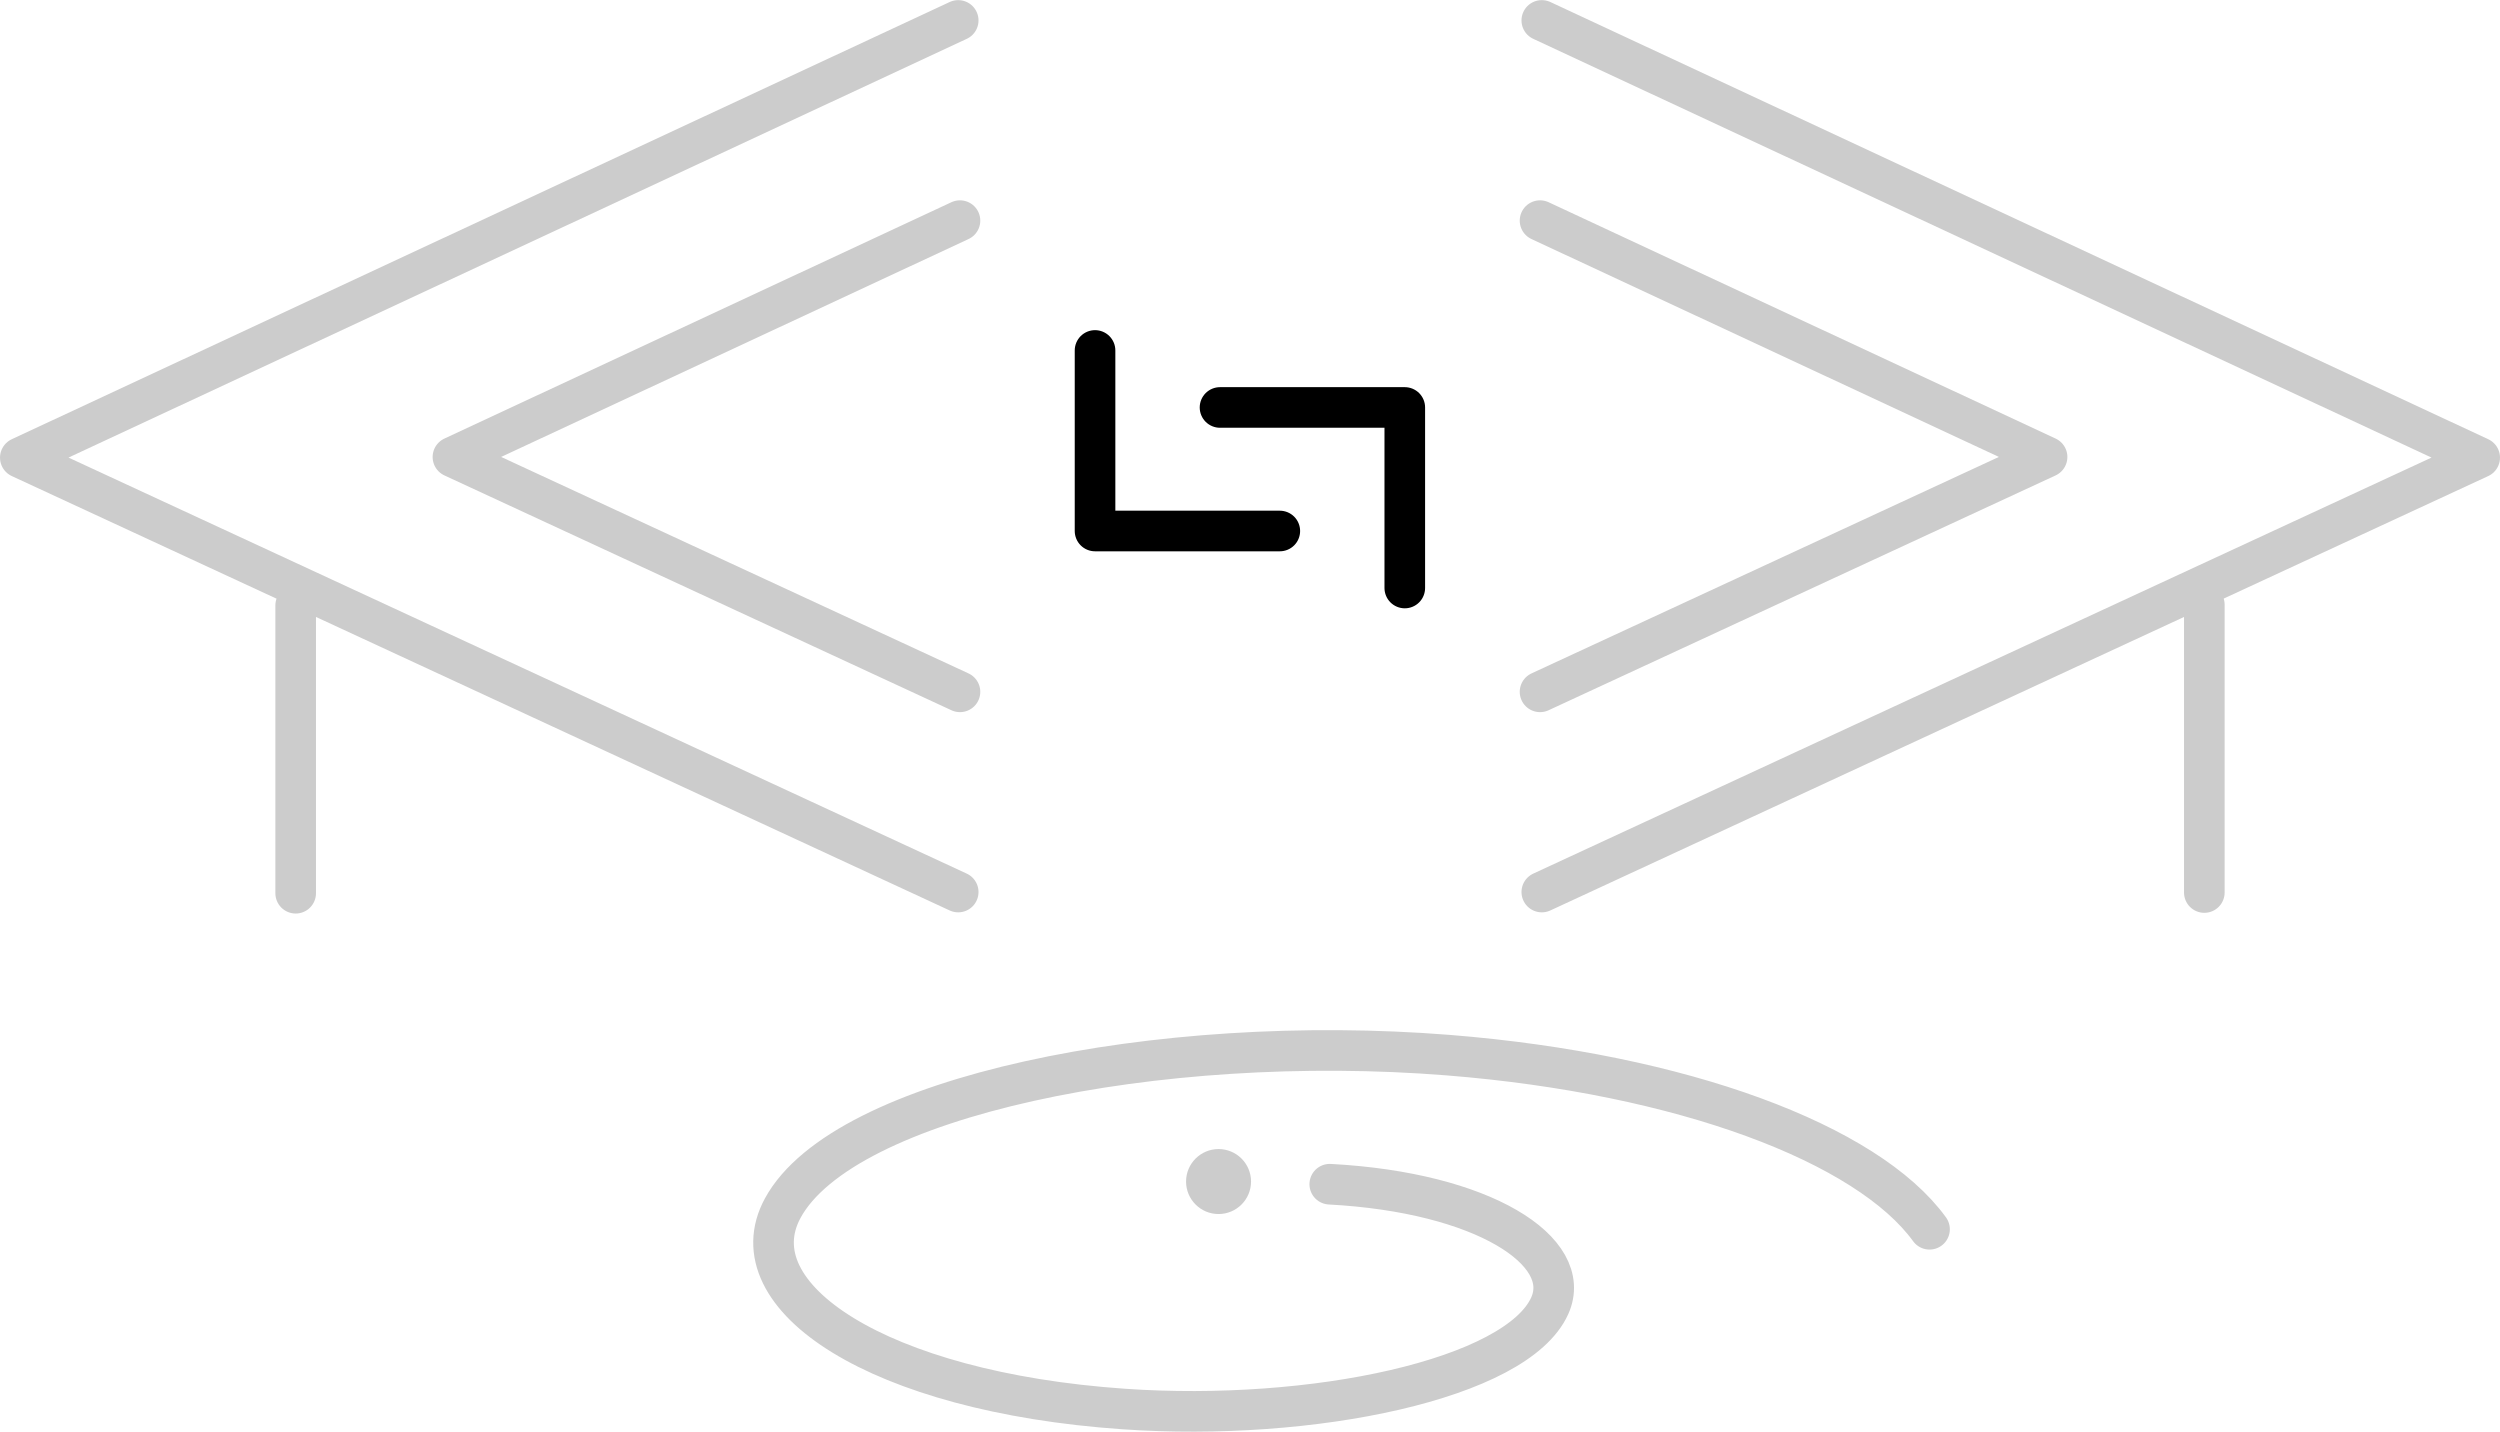
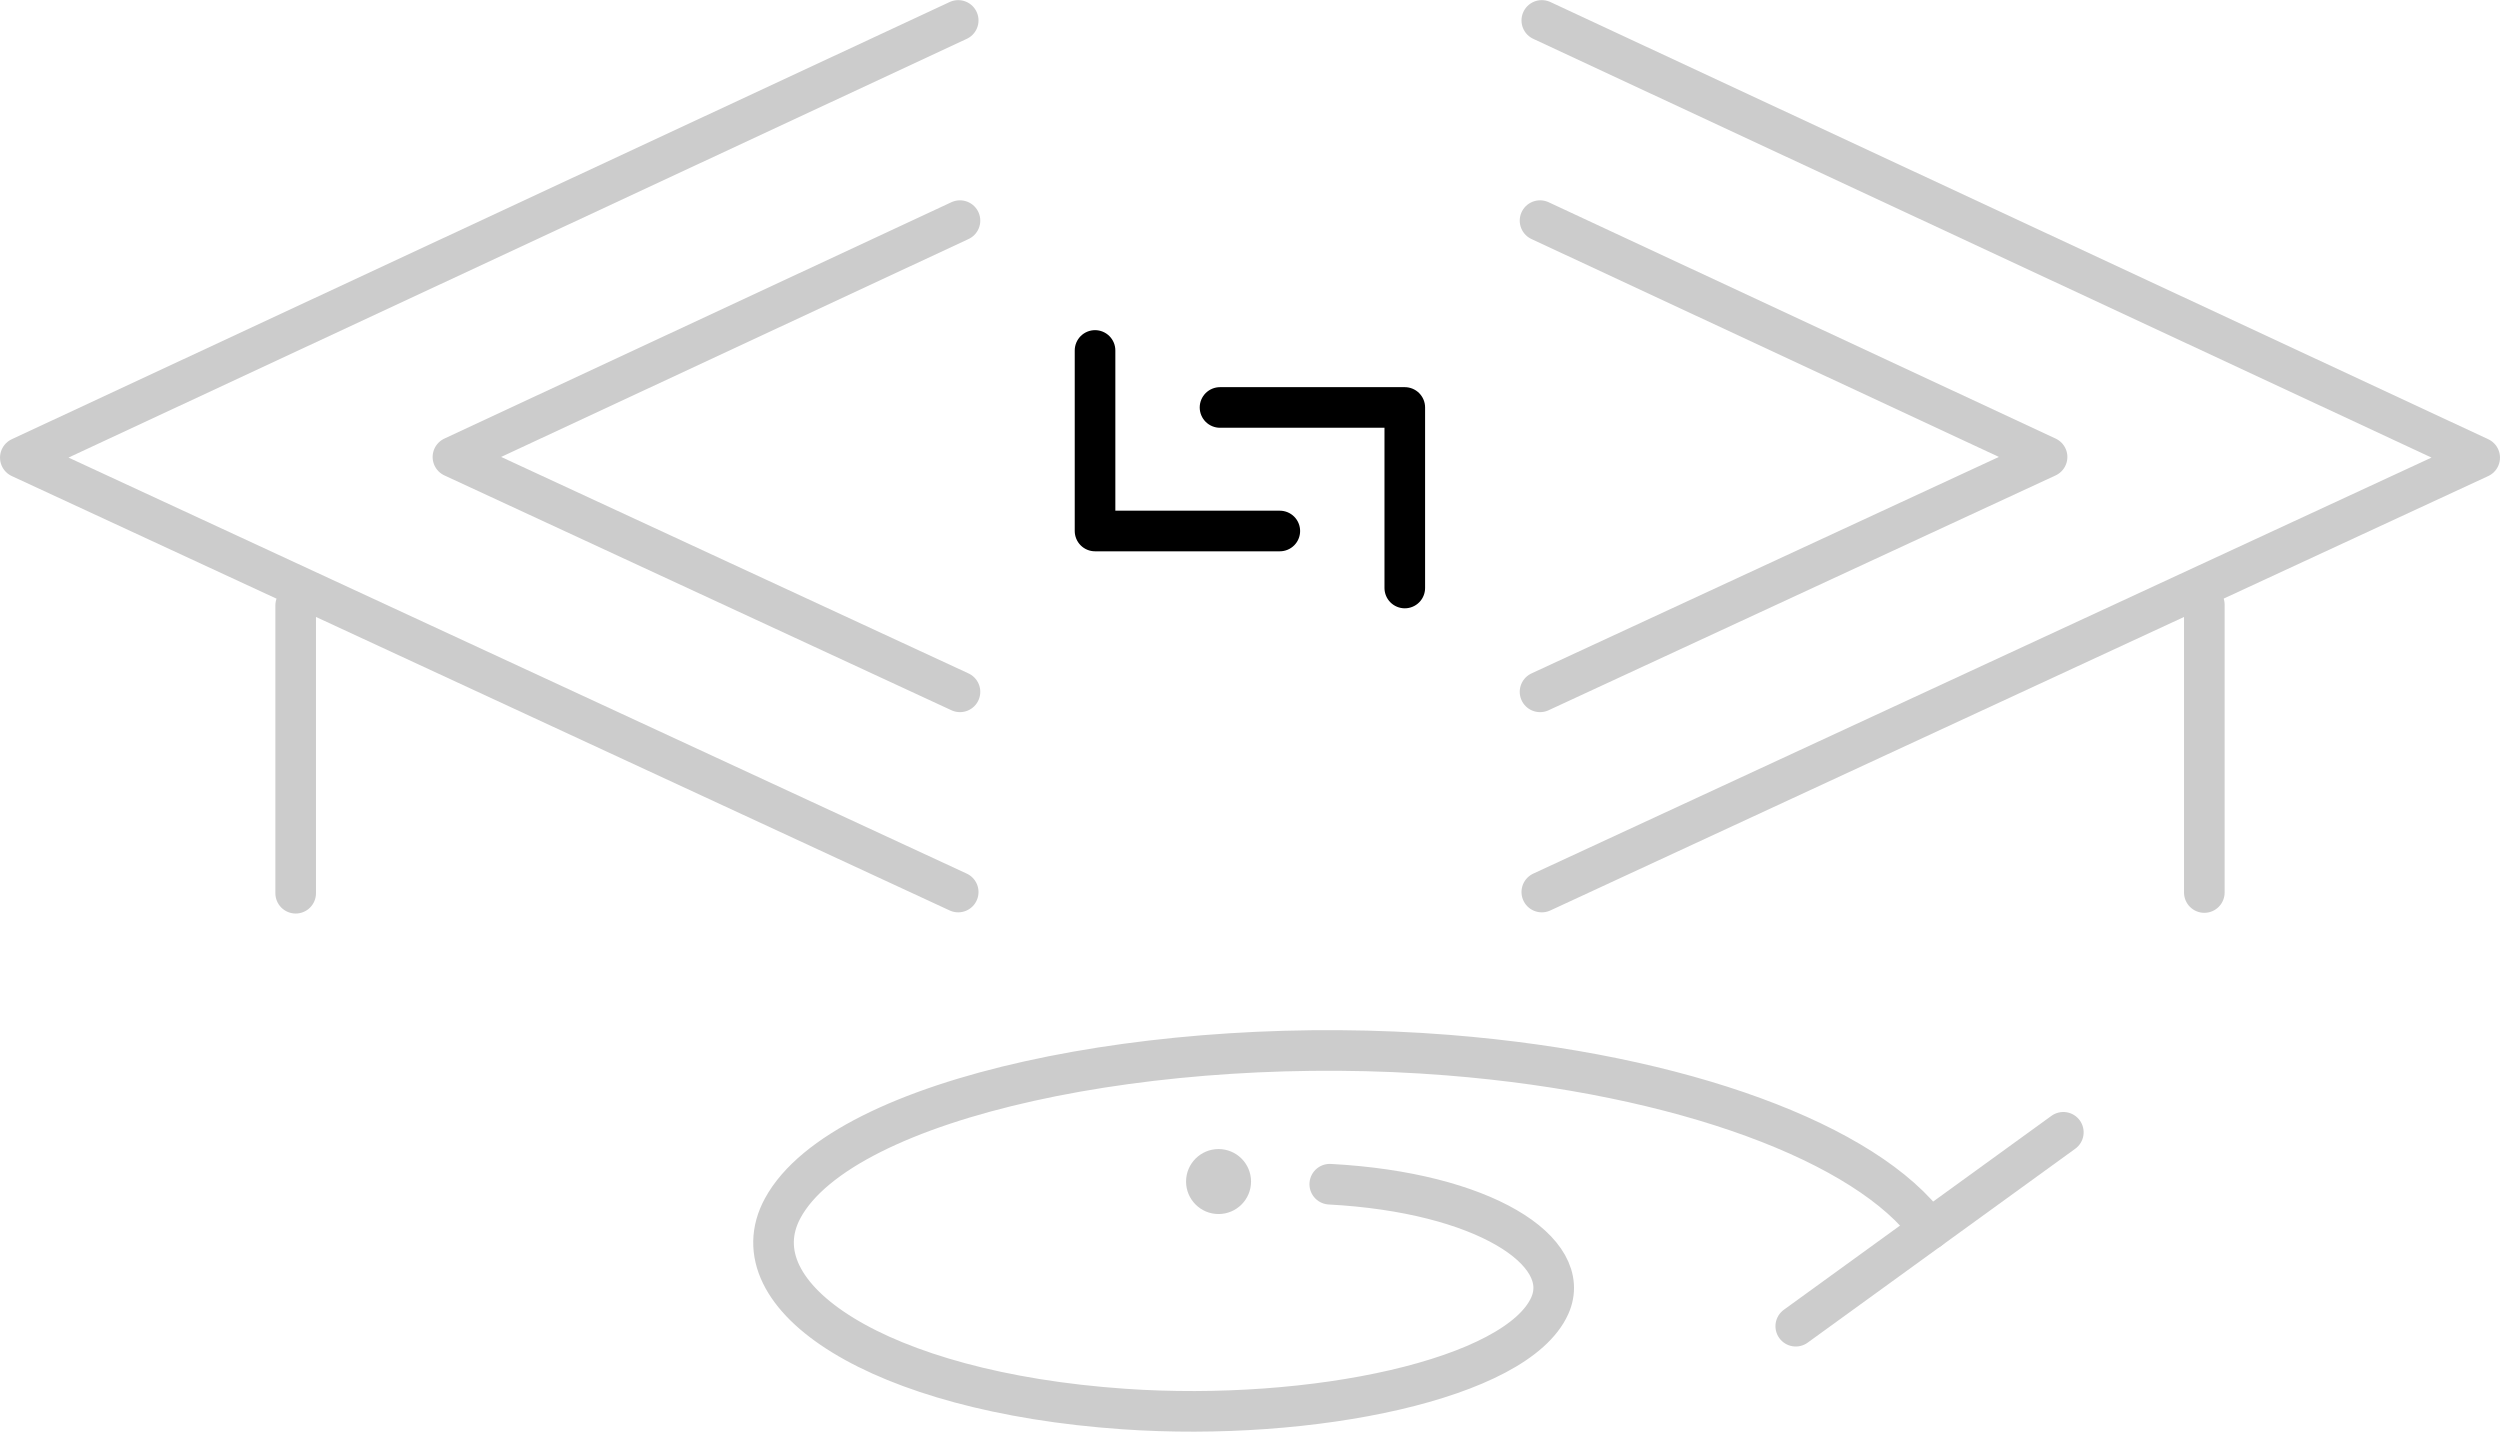
- <svg xmlns="http://www.w3.org/2000/svg" version="1.1" id="svg7508" viewBox="0 0 307.799 176.27" height="49.747mm" width="86.868mm">
+ <svg xmlns="http://www.w3.org/2000/svg" width="86.868mm" height="49.747mm" viewBox="0 0 307.799 176.27" id="svg7508" version="1.1">
  <defs id="defs7510">
-     <marker id="marker10742" orient="auto" refY="4" refX="4" markerHeight="8" markerWidth="8">
-       <circle style="color:#000000;clip-rule:nonzero;display:inline;overflow:visible;visibility:visible;opacity:1;isolation:auto;mix-blend-mode:normal;color-interpolation:sRGB;color-interpolation-filters:linearRGB;solid-color:#000000;solid-opacity:1;fill:#cccccc;fill-opacity:1;fill-rule:evenodd;stroke:none;stroke-width:1;stroke-linecap:round;stroke-linejoin:round;stroke-miterlimit:4;stroke-dasharray:none;stroke-dashoffset:0;stroke-opacity:1;color-rendering:auto;image-rendering:auto;shape-rendering:auto;text-rendering:auto;enable-background:accumulate" id="path7299-5" cx="4" cy="4" r="4" />
+     <marker style="overflow:visible" id="marker4586" refX="0.0" refY="0.0" orient="auto">
+       <path transform="scale(0.8)" style="fill:none;fill-opacity:0.75;fill-rule:evenodd;stroke:#cccccc;stroke-width:1pt;stroke-opacity:1" d="M 0.0,5.65 L 0.0,-5.65" id="path4588" />
+     </marker>
+     <marker orient="auto" refY="0" refX="0" id="InfiniteLineStart" style="overflow:visible">
+       <g transform="translate(-13,0)" style="fill:#cccccc;stroke:#cccccc;stroke-opacity:1;fill-opacity:1" id="g4404">
+         <circle style="stroke:#cccccc;stroke-opacity:1;fill:#cccccc;fill-opacity:1" cx="3" cy="0" r="0.8" id="circle4406" />
+         <circle style="stroke:#cccccc;stroke-opacity:1;fill:#cccccc;fill-opacity:1" cx="6.5" cy="0" r="0.8" id="circle4408" />
+         <circle style="stroke:#cccccc;stroke-opacity:1;fill:#cccccc;fill-opacity:1" cx="10" cy="0" r="0.8" id="circle4410" />
+       </g>
+     </marker>
+     <marker style="overflow:visible" id="StopL" refX="0.0" refY="0.0" orient="auto">
+       <path transform="scale(0.8)" style="fill:none;fill-opacity:0.75;fill-rule:evenodd;stroke:#cccccc;stroke-width:1pt;stroke-opacity:1" d="M 0.0,5.65 L 0.0,-5.65" id="path4329" />
+     </marker>
+     <marker style="overflow:visible;" id="Arrow1Send" refX="0.0" refY="0.0" orient="auto">
+       <path transform="scale(0.2) rotate(180) translate(6,0)" style="fill-rule:evenodd;stroke:#cccccc;stroke-width:1pt;stroke-opacity:1;fill:#cccccc;fill-opacity:1" d="M 0.0,0.0 L 5.0,-5.0 L -12.5,0.0 L 5.0,5.0 L 0.0,0.0 z " id="path4175" />
+     </marker>
+     <marker style="overflow:visible" id="Arrow1Lstart" refX="0.0" refY="0.0" orient="auto">
+       <path transform="scale(0.8) translate(12.5,0)" style="fill-rule:evenodd;stroke:#cccccc;stroke-width:1pt;stroke-opacity:1;fill:#cccccc;fill-opacity:1" d="M 0.0,0.0 L 5.0,-5.0 L -12.5,0.0 L 5.0,5.0 L 0.0,0.0 z " id="path4160" />
+     </marker>
+     <marker markerWidth="8" markerHeight="8" refX="4" refY="4" orient="auto" id="marker10742">
+       <circle r="4" cy="4" cx="4" id="path7299-5" style="color:#000000;clip-rule:nonzero;display:inline;overflow:visible;visibility:visible;opacity:1;isolation:auto;mix-blend-mode:normal;color-interpolation:sRGB;color-interpolation-filters:linearRGB;solid-color:#000000;solid-opacity:1;fill:#cccccc;fill-opacity:1;fill-rule:evenodd;stroke:none;stroke-width:1;stroke-linecap:round;stroke-linejoin:round;stroke-miterlimit:4;stroke-dasharray:none;stroke-dashoffset:0;stroke-opacity:1;color-rendering:auto;image-rendering:auto;shape-rendering:auto;text-rendering:auto;enable-background:accumulate" />
+     </marker>
+     <marker id="marker5215" orient="auto" refY="4.576" refX="0.5" markerHeight="9.151" markerWidth="1">
+       <path style="fill:none;fill-rule:evenodd;stroke:#cccccc;stroke-width:1;stroke-linecap:round;stroke-linejoin:round;stroke-miterlimit:4;stroke-dasharray:none;stroke-opacity:1" d="m 0.5,0.507 0,8.137" id="path4649" />
    </marker>
  </defs>
-   <g transform="translate(-170.8503,-476.4051)" id="layer1">
-     <g style="stroke:#cccccc" transform="translate(58.91622,434.2677)" id="g7261">
-       <path style="fill:none;fill-rule:evenodd;stroke:#cccccc;stroke-width:5;stroke-linecap:round;stroke-linejoin:round;stroke-miterlimit:4;stroke-dasharray:none;stroke-opacity:1" d="M 229.908,44.653 114.434,98.482 229.908,151.965" id="path7114-6-7-2" />
+   <g id="layer1" transform="translate(-170.8503,-476.4051)">
+     <g id="g7261" transform="translate(58.91622,434.2677)" style="stroke:#cccccc">
+       <path id="path7114-6-7-2" d="M 229.908,44.653 114.434,98.482 229.908,151.965" style="fill:none;fill-rule:evenodd;stroke:#cccccc;stroke-width:5;stroke-linecap:round;stroke-linejoin:round;stroke-miterlimit:4;stroke-dasharray:none;stroke-opacity:1" />
    </g>
-     <g style="stroke:#cccccc" transform="matrix(0.5406153,0,0,0.5406153,164.7497,479.4293)" id="g7261-2">
-       <path style="fill:none;fill-rule:evenodd;stroke:#cccccc;stroke-width:9.249;stroke-linecap:round;stroke-linejoin:round;stroke-miterlimit:4;stroke-dasharray:none;stroke-opacity:1" d="M 229.908,44.653 114.434,98.482 229.908,151.965" id="path7114-6-7-2-2" />
+     <g id="g7261-2" transform="matrix(0.5406153,0,0,0.5406153,164.7497,479.4293)" style="stroke:#cccccc">
+       <path id="path7114-6-7-2-2" d="M 229.908,44.653 114.434,98.482 229.908,151.965" style="fill:none;fill-rule:evenodd;stroke:#cccccc;stroke-width:9.249;stroke-linecap:round;stroke-linejoin:round;stroke-miterlimit:4;stroke-dasharray:none;stroke-opacity:1" />
    </g>
-     <path id="path7114-6-7-2-2-9" d="m 305.671,519.553 0,22.229 22.749,0" style="fill:none;fill-rule:evenodd;stroke:#000000;stroke-width:5;stroke-linecap:round;stroke-linejoin:round;stroke-miterlimit:4;stroke-dasharray:none;stroke-opacity:1" />
-     <path id="path7114-6-7-2-2-9-7" d="m 343.807,548.801 0,-22.229 -22.749,0" style="fill:none;fill-rule:evenodd;stroke:#000000;stroke-width:5;stroke-linecap:round;stroke-linejoin:round;stroke-miterlimit:4;stroke-dasharray:none;stroke-opacity:1" />
-     <path id="path7114-6-7-2-9" d="m 360.676,478.92 115.474,53.83 -115.474,53.483" style="fill:none;fill-rule:evenodd;stroke:#cccccc;stroke-width:5;stroke-linecap:round;stroke-linejoin:round;stroke-miterlimit:4;stroke-dasharray:none;stroke-opacity:1" />
-     <path id="path7114-6-7-2-2-8" d="m 360.459,503.569 62.427,29.101 -62.427,28.914" style="fill:none;fill-rule:evenodd;stroke:#cccccc;stroke-width:5;stroke-linecap:round;stroke-linejoin:round;stroke-miterlimit:4;stroke-dasharray:none;stroke-opacity:1" />
-     <path id="path7290-4" d="m 442.247,550.854 0,35.439" style="fill:none;fill-rule:evenodd;stroke:#cccccc;stroke-width:5;stroke-linecap:round;stroke-linejoin:round;stroke-miterlimit:4;stroke-dasharray:none;stroke-opacity:1" />
-     <path id="path7290-4-1" d="m 207.253,550.941 0,35.439" style="fill:none;fill-rule:evenodd;stroke:#cccccc;stroke-width:5;stroke-linecap:round;stroke-linejoin:round;stroke-miterlimit:4;stroke-dasharray:none;stroke-opacity:1" />
-     <circle r="4" cy="621.878" cx="320.878" id="path7299-5-5-5" style="color:#000000;clip-rule:nonzero;display:inline;overflow:visible;visibility:visible;opacity:1;isolation:auto;mix-blend-mode:normal;color-interpolation:sRGB;color-interpolation-filters:linearRGB;solid-color:#000000;solid-opacity:1;fill:#cccccc;fill-opacity:1;fill-rule:evenodd;stroke:none;stroke-width:1;stroke-linecap:round;stroke-linejoin:round;stroke-miterlimit:4;stroke-dasharray:none;stroke-dashoffset:0;stroke-opacity:1;color-rendering:auto;image-rendering:auto;shape-rendering:auto;text-rendering:auto;enable-background:accumulate" />
-     <circle r="0" cy="606.771" cx="321.563" id="path7299-5-5-2" style="color:#000000;clip-rule:nonzero;display:inline;overflow:visible;visibility:visible;opacity:1;isolation:auto;mix-blend-mode:normal;color-interpolation:sRGB;color-interpolation-filters:linearRGB;solid-color:#000000;solid-opacity:1;fill:#cccccc;fill-opacity:1;fill-rule:evenodd;stroke:none;stroke-width:1;stroke-linecap:round;stroke-linejoin:round;stroke-miterlimit:4;stroke-dasharray:none;stroke-dashoffset:0;stroke-opacity:1;color-rendering:auto;image-rendering:auto;shape-rendering:auto;text-rendering:auto;enable-background:accumulate" />
-     <circle r="0" cy="606.771" cx="321.563" id="path7299-5-5-54" style="color:#000000;clip-rule:nonzero;display:inline;overflow:visible;visibility:visible;opacity:1;isolation:auto;mix-blend-mode:normal;color-interpolation:sRGB;color-interpolation-filters:linearRGB;solid-color:#000000;solid-opacity:1;fill:#cccccc;fill-opacity:1;fill-rule:evenodd;stroke:none;stroke-width:1;stroke-linecap:round;stroke-linejoin:round;stroke-miterlimit:4;stroke-dasharray:none;stroke-dashoffset:0;stroke-opacity:1;color-rendering:auto;image-rendering:auto;shape-rendering:auto;text-rendering:auto;enable-background:accumulate" />
-     <path id="path11061" d="m 334.57,622.205 c 18.898,1.009 30.107,8.255 27.083,14.971 -4.064,9.028 -29.2,14.325 -52.473,12.707 -30.25,-2.102 -47.853,-13.856 -41.964,-24.721 7.453,-13.75 46.185,-21.701 81.931,-18.847 28.877,2.305 51.638,10.91 59.267,21.438" style="fill:none;fill-rule:evenodd;stroke:#cccccc;stroke-width:5;stroke-linecap:round;stroke-linejoin:round;stroke-miterlimit:4;stroke-dasharray:none;stroke-opacity:1" />
+     <path style="fill:none;fill-rule:evenodd;stroke:#000000;stroke-width:5;stroke-linecap:round;stroke-linejoin:round;stroke-miterlimit:4;stroke-dasharray:none;stroke-opacity:1" d="m 305.671,519.553 0,22.229 22.749,0" id="path7114-6-7-2-2-9" />
+     <path style="fill:none;fill-rule:evenodd;stroke:#000000;stroke-width:5;stroke-linecap:round;stroke-linejoin:round;stroke-miterlimit:4;stroke-dasharray:none;stroke-opacity:1" d="m 343.807,548.801 0,-22.229 -22.749,0" id="path7114-6-7-2-2-9-7" />
+     <path style="fill:none;fill-rule:evenodd;stroke:#cccccc;stroke-width:5;stroke-linecap:round;stroke-linejoin:round;stroke-miterlimit:4;stroke-dasharray:none;stroke-opacity:1" d="m 360.676,478.92 115.474,53.83 -115.474,53.483" id="path7114-6-7-2-9" />
+     <path style="fill:none;fill-rule:evenodd;stroke:#cccccc;stroke-width:5;stroke-linecap:round;stroke-linejoin:round;stroke-miterlimit:4;stroke-dasharray:none;stroke-opacity:1" d="m 360.459,503.569 62.427,29.101 -62.427,28.914" id="path7114-6-7-2-2-8" />
+     <path style="fill:none;fill-rule:evenodd;stroke:#cccccc;stroke-width:5;stroke-linecap:round;stroke-linejoin:round;stroke-miterlimit:4;stroke-dasharray:none;stroke-opacity:1" d="m 442.247,550.854 0,35.439" id="path7290-4" />
+     <path style="fill:none;fill-rule:evenodd;stroke:#cccccc;stroke-width:5;stroke-linecap:round;stroke-linejoin:round;stroke-miterlimit:4;stroke-dasharray:none;stroke-opacity:1" d="m 207.253,550.941 0,35.439" id="path7290-4-1" />
+     <circle style="color:#000000;clip-rule:nonzero;display:inline;overflow:visible;visibility:visible;opacity:1;isolation:auto;mix-blend-mode:normal;color-interpolation:sRGB;color-interpolation-filters:linearRGB;solid-color:#000000;solid-opacity:1;fill:#cccccc;fill-opacity:1;fill-rule:evenodd;stroke:none;stroke-width:1;stroke-linecap:round;stroke-linejoin:round;stroke-miterlimit:4;stroke-dasharray:none;stroke-dashoffset:0;stroke-opacity:1;color-rendering:auto;image-rendering:auto;shape-rendering:auto;text-rendering:auto;enable-background:accumulate" id="path7299-5-5-5" cx="320.878" cy="621.878" r="4" />
+     <circle style="color:#000000;clip-rule:nonzero;display:inline;overflow:visible;visibility:visible;opacity:1;isolation:auto;mix-blend-mode:normal;color-interpolation:sRGB;color-interpolation-filters:linearRGB;solid-color:#000000;solid-opacity:1;fill:#cccccc;fill-opacity:1;fill-rule:evenodd;stroke:none;stroke-width:1;stroke-linecap:round;stroke-linejoin:round;stroke-miterlimit:4;stroke-dasharray:none;stroke-dashoffset:0;stroke-opacity:1;color-rendering:auto;image-rendering:auto;shape-rendering:auto;text-rendering:auto;enable-background:accumulate" id="path7299-5-5-2" cx="321.563" cy="606.771" r="0" />
+     <circle style="color:#000000;clip-rule:nonzero;display:inline;overflow:visible;visibility:visible;opacity:1;isolation:auto;mix-blend-mode:normal;color-interpolation:sRGB;color-interpolation-filters:linearRGB;solid-color:#000000;solid-opacity:1;fill:#cccccc;fill-opacity:1;fill-rule:evenodd;stroke:none;stroke-width:1;stroke-linecap:round;stroke-linejoin:round;stroke-miterlimit:4;stroke-dasharray:none;stroke-dashoffset:0;stroke-opacity:1;color-rendering:auto;image-rendering:auto;shape-rendering:auto;text-rendering:auto;enable-background:accumulate" id="path7299-5-5-54" cx="321.563" cy="606.771" r="0" />
+     <path style="fill:none;fill-rule:evenodd;stroke:#cccccc;stroke-width:5;stroke-linecap:round;stroke-linejoin:round;stroke-miterlimit:4;stroke-dasharray:none;stroke-opacity:1;marker-end:url(#marker5215)" d="m 334.57,622.205 c 18.898,1.009 30.107,8.255 27.083,14.971 -4.064,9.028 -29.2,14.325 -52.473,12.707 -30.25,-2.102 -47.853,-13.856 -41.964,-24.721 7.453,-13.75 46.185,-21.701 81.931,-18.847 28.877,2.305 51.638,10.91 59.267,21.438" id="path11061" />
  </g>
</svg>
